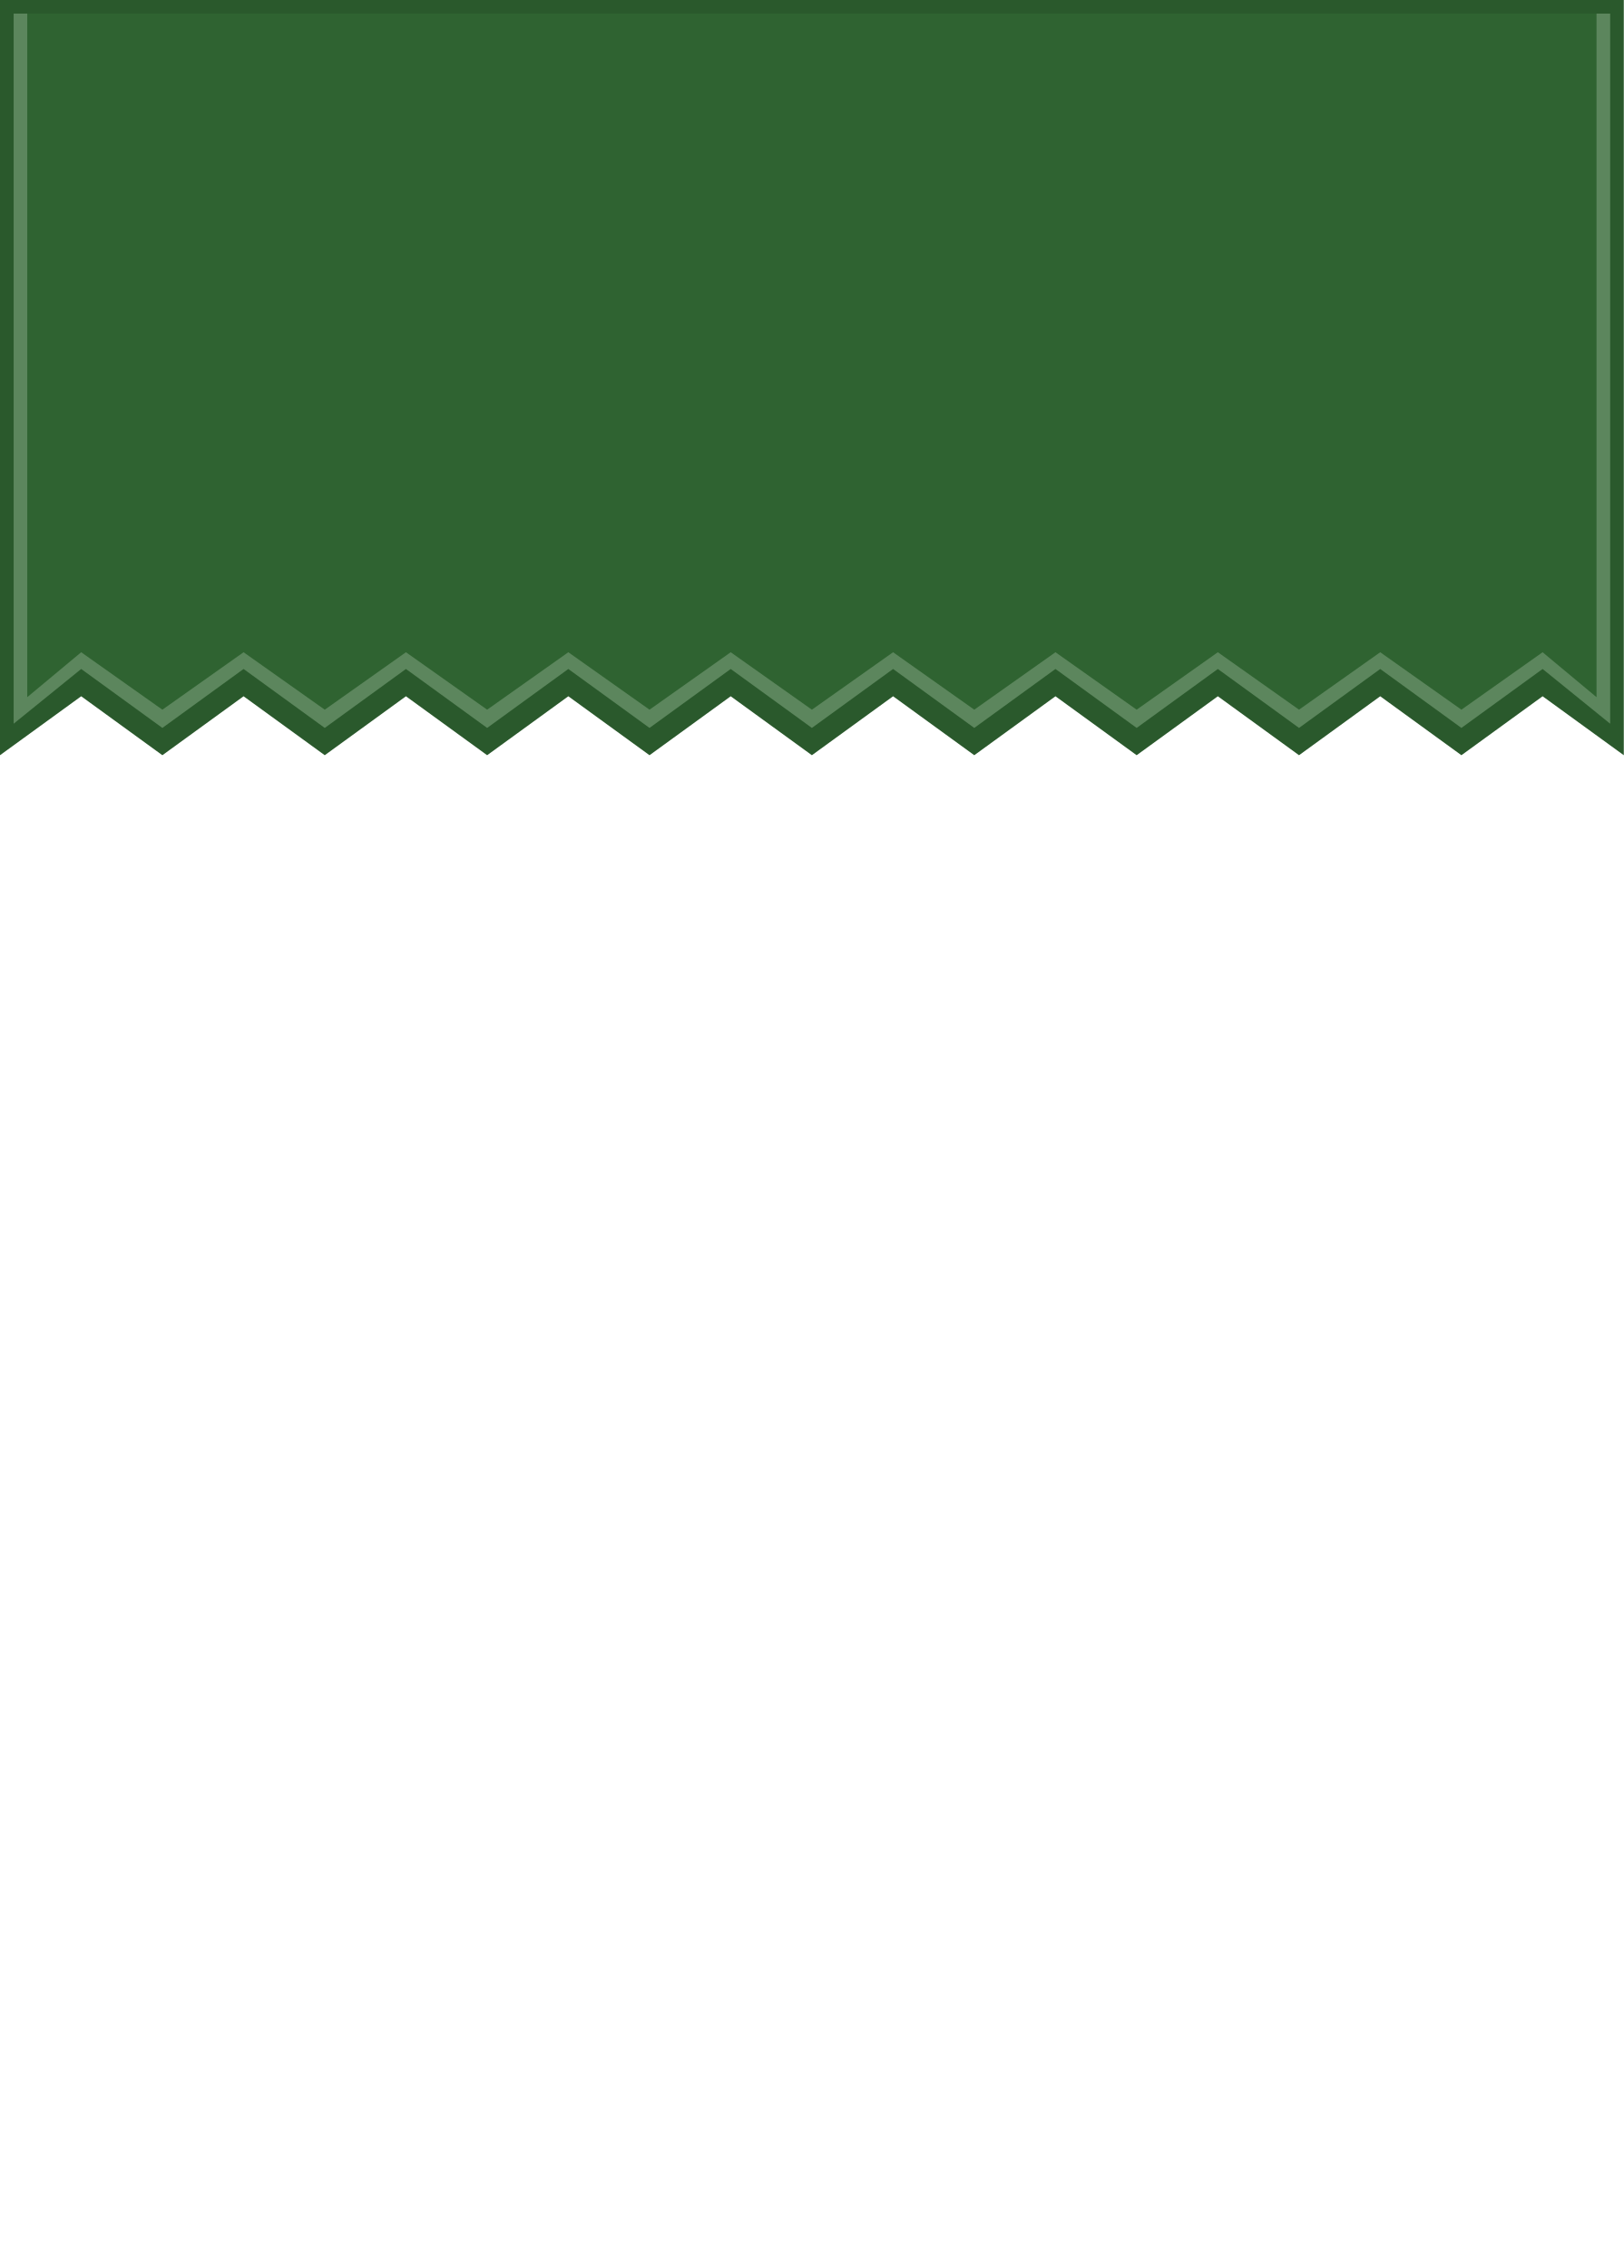
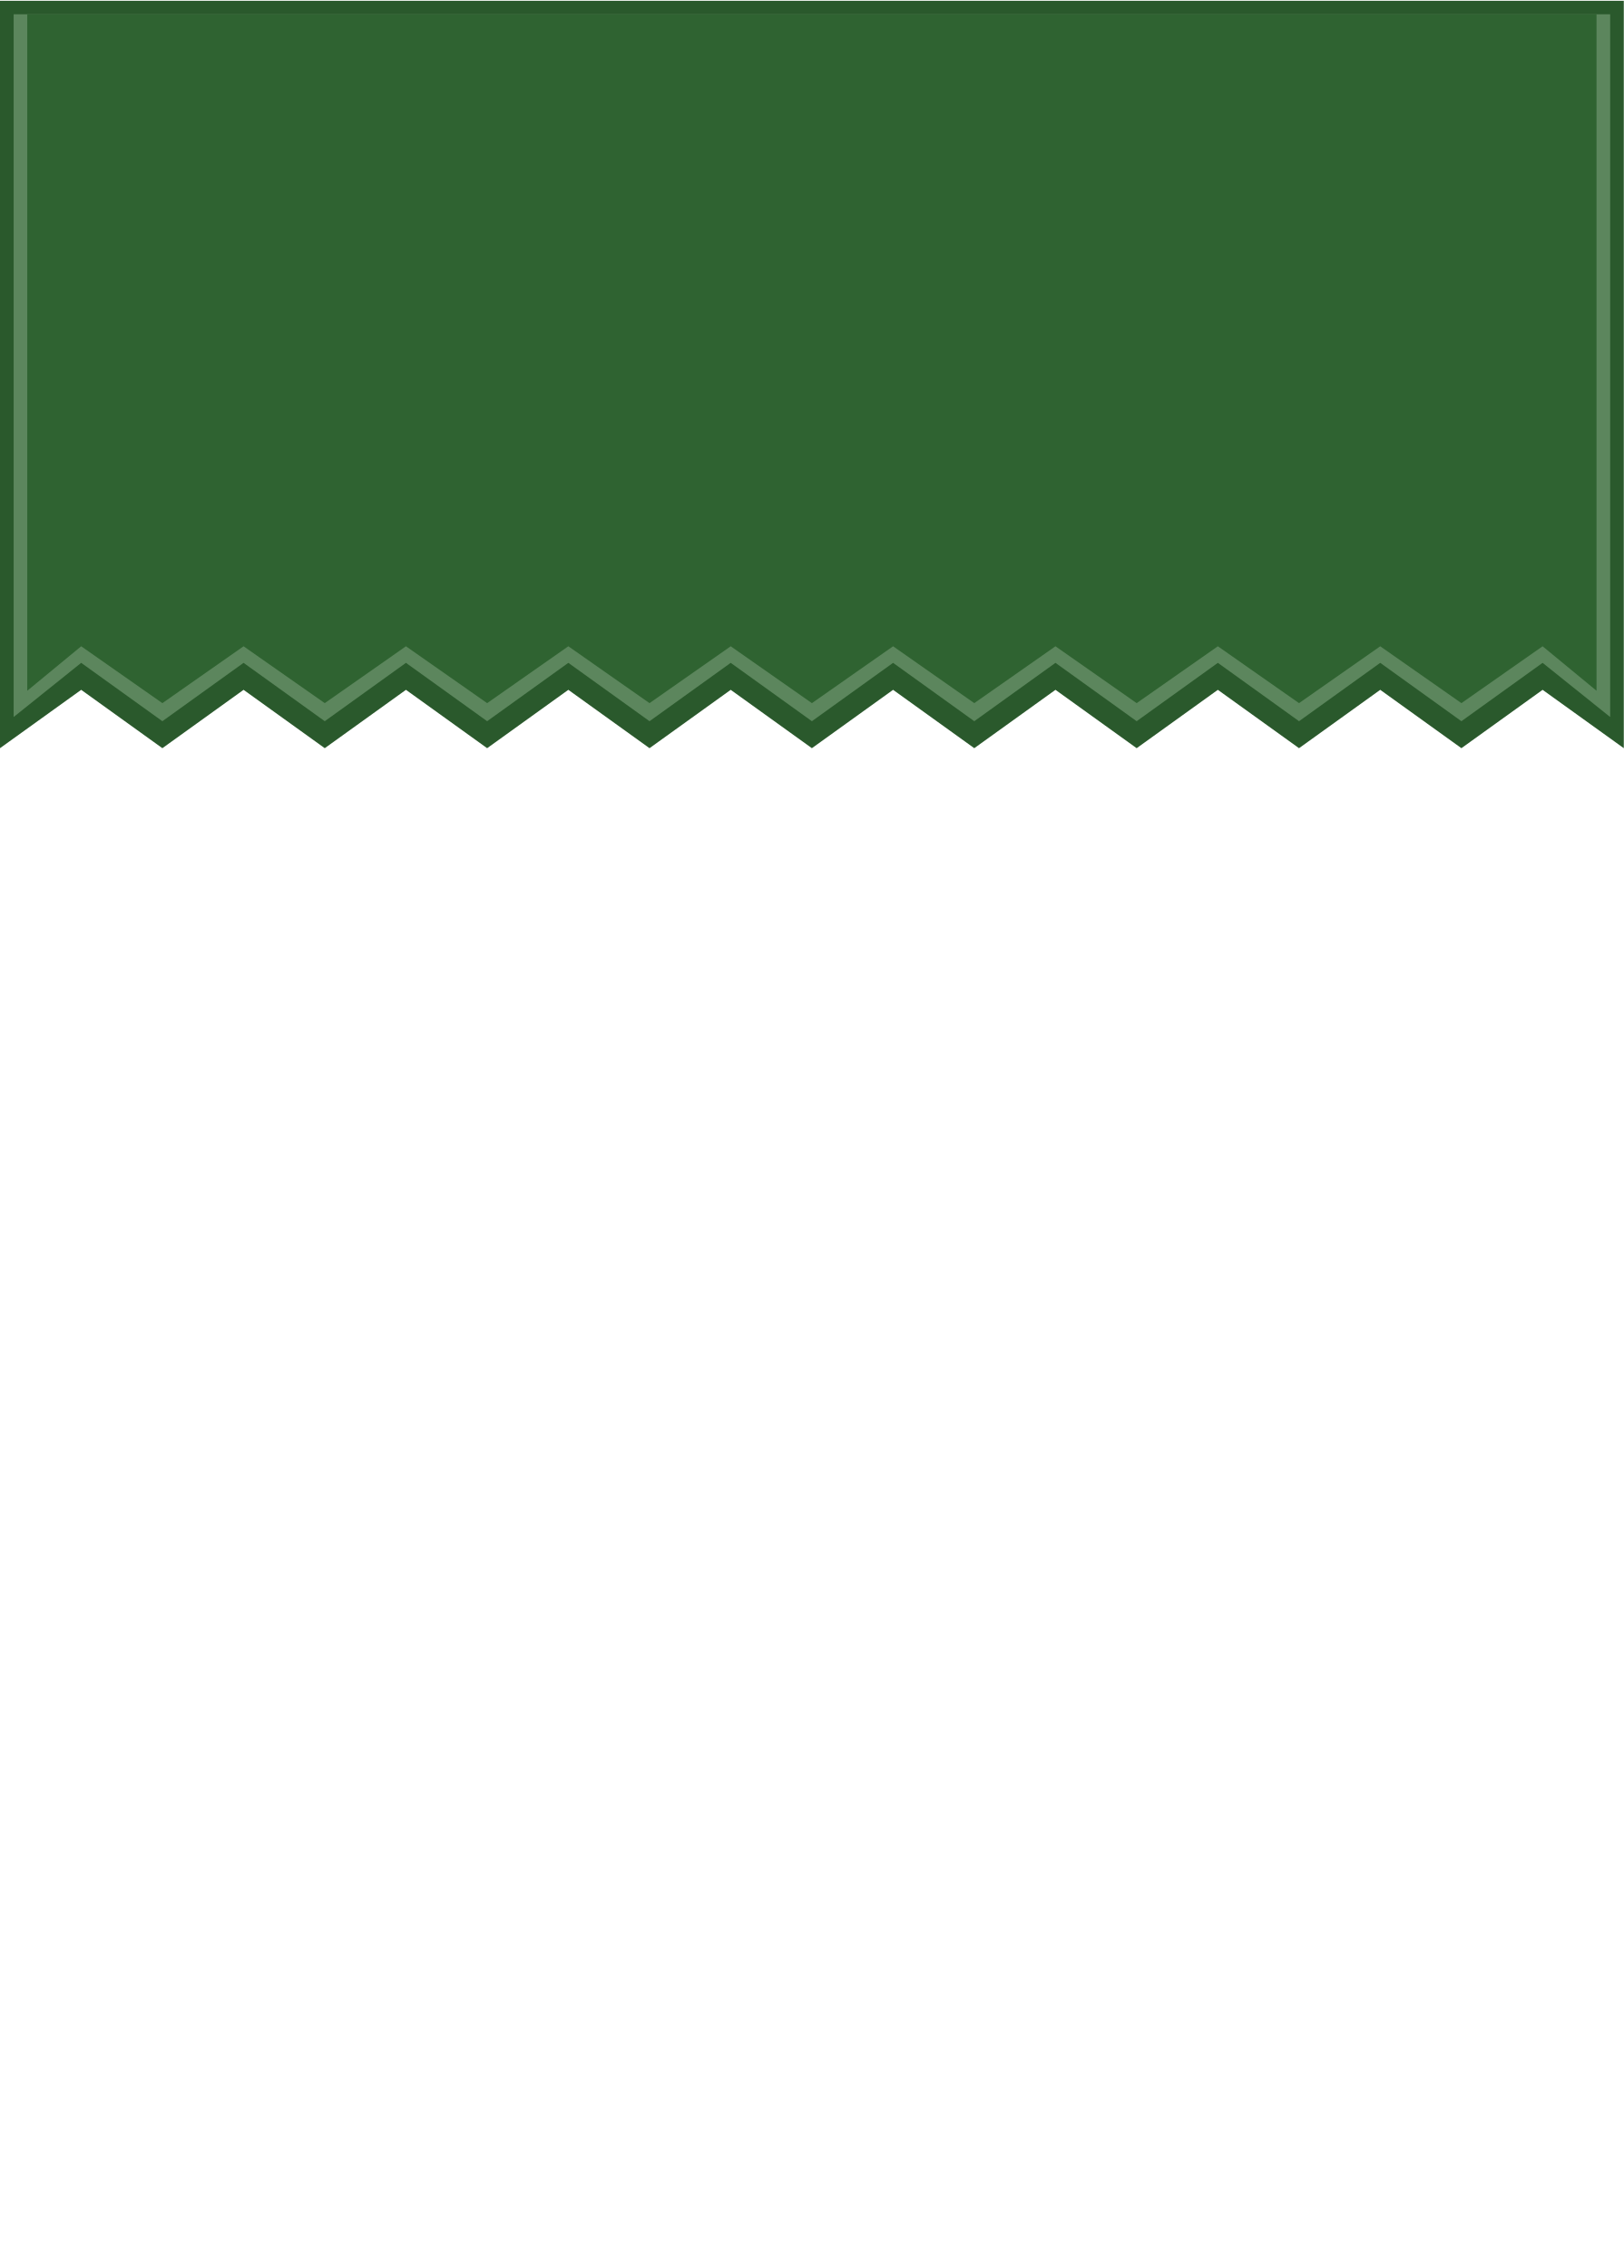
<svg xmlns="http://www.w3.org/2000/svg" width="63mm" height="88mm" viewBox="0 0 63 88" version="1.1" id="svg1">
  <defs id="defs1" />
-   <path id="rect1" style="fill:#2a592c;stroke-width:0.183" d="m 0,0 v 29.303 l 3.15,-2.287 3.15,2.287 3.15,-2.287 3.15,2.287 3.15,-2.287 3.15,2.287 3.15,-2.287 3.15,2.287 3.15,-2.287 3.15,2.287 3.15,-2.287 3.15,2.287 3.15,-2.287 3.15,2.287 3.15,-2.287 3.15,2.287 3.15,-2.287 3.15,2.287 3.15,-2.287 L 63,29.303 V 0 H 59.85 56.7 53.55 50.4 47.25 44.1 40.95 37.8 34.65 31.5 28.35 25.2 22.05 18.9 15.75 12.6 9.45 6.3 3.15 Z" />
-   <path id="path77" style="fill:#5c865d;fill-opacity:1;stroke-width:0.183" d="M 0.529,0.529 V 28.081 l 2.621,-2.124 3.15,2.287 3.15,-2.287 3.15,2.287 3.15,-2.287 3.15,2.287 3.15,-2.287 3.15,2.287 3.15,-2.287 3.15,2.287 3.15,-2.287 3.15,2.287 3.15,-2.287 3.15,2.287 3.15,-2.287 3.15,2.287 3.15,-2.287 3.15,2.287 3.15,-2.287 2.621,2.124 V 0.529 H 59.85 56.7 53.55 50.4 47.25 44.1 40.95 37.8 34.65 31.5 28.35 25.2 22.05 18.9 15.75 12.6 9.45 6.3 3.15 Z" />
-   <path id="path78" style="fill:#2f6331;fill-opacity:1;stroke-width:0.181" d="M 1.058,0.529 V 27.05 l 2.092,-1.743 3.15,2.229 3.15,-2.229 3.15,2.229 3.15,-2.229 3.15,2.229 3.15,-2.229 3.15,2.229 3.15,-2.229 3.15,2.229 3.15,-2.229 3.15,2.229 3.15,-2.229 3.15,2.229 3.15,-2.229 3.15,2.229 3.15,-2.229 3.15,2.229 3.15,-2.229 2.092,1.743 V 0.529 H 59.85 56.7 53.55 50.4 47.25 44.1 40.95 37.8 34.65 31.5 28.35 25.2 22.05 18.9 15.75 12.6 9.45 6.3 3.15 Z" />
+   <path id="rect1" style="fill:#2a592c;stroke-width:0.182" d="m 0,0.03 v 29 l 3.15,-2.264 3.15,2.264 3.15,-2.264 3.15,2.264 3.15,-2.264 3.15,2.264 3.15,-2.264 3.15,2.264 3.15,-2.264 3.15,2.264 3.15,-2.264 3.15,2.264 3.15,-2.264 3.15,2.264 3.15,-2.264 3.15,2.264 3.15,-2.264 3.15,2.264 3.15,-2.264 L 63,29.03 v -29 H 59.85 56.7 53.55 50.4 47.25 44.1 40.95 37.8 34.65 31.5 28.35 25.2 22.05 18.9 15.75 12.6 9.45 6.3 3.15 Z" />
+   <path id="path77" style="fill:#5c865d;fill-opacity:1;stroke-width:0.182" d="M 0.529,0.554 V 27.821 l 2.621,-2.102 3.15,2.264 3.15,-2.264 3.15,2.264 3.15,-2.264 3.15,2.264 3.15,-2.264 3.15,2.264 3.15,-2.264 3.15,2.264 3.15,-2.264 3.15,2.264 3.15,-2.264 3.15,2.264 3.15,-2.264 3.15,2.264 3.15,-2.264 3.15,2.264 3.15,-2.264 2.621,2.102 V 0.554 H 59.85 56.7 53.55 50.4 47.25 44.1 40.95 37.8 34.65 31.5 28.35 25.2 22.05 18.9 15.75 12.6 9.45 6.3 3.15 Z" />
+   <path id="path78" style="fill:#2f6331;fill-opacity:1;stroke-width:0.18" d="M 1.058,0.554 V 26.801 l 2.092,-1.725 3.15,2.206 3.15,-2.206 3.15,2.206 3.15,-2.206 3.15,2.206 3.15,-2.206 3.15,2.206 3.15,-2.206 3.15,2.206 3.15,-2.206 3.15,2.206 3.15,-2.206 3.15,2.206 3.15,-2.206 3.15,2.206 3.15,-2.206 3.15,2.206 3.15,-2.206 2.092,1.725 V 0.554 H 59.85 56.7 53.55 50.4 47.25 44.1 40.95 37.8 34.65 31.5 28.35 25.2 22.05 18.9 15.75 12.6 9.45 6.3 3.15 Z" />
</svg>
